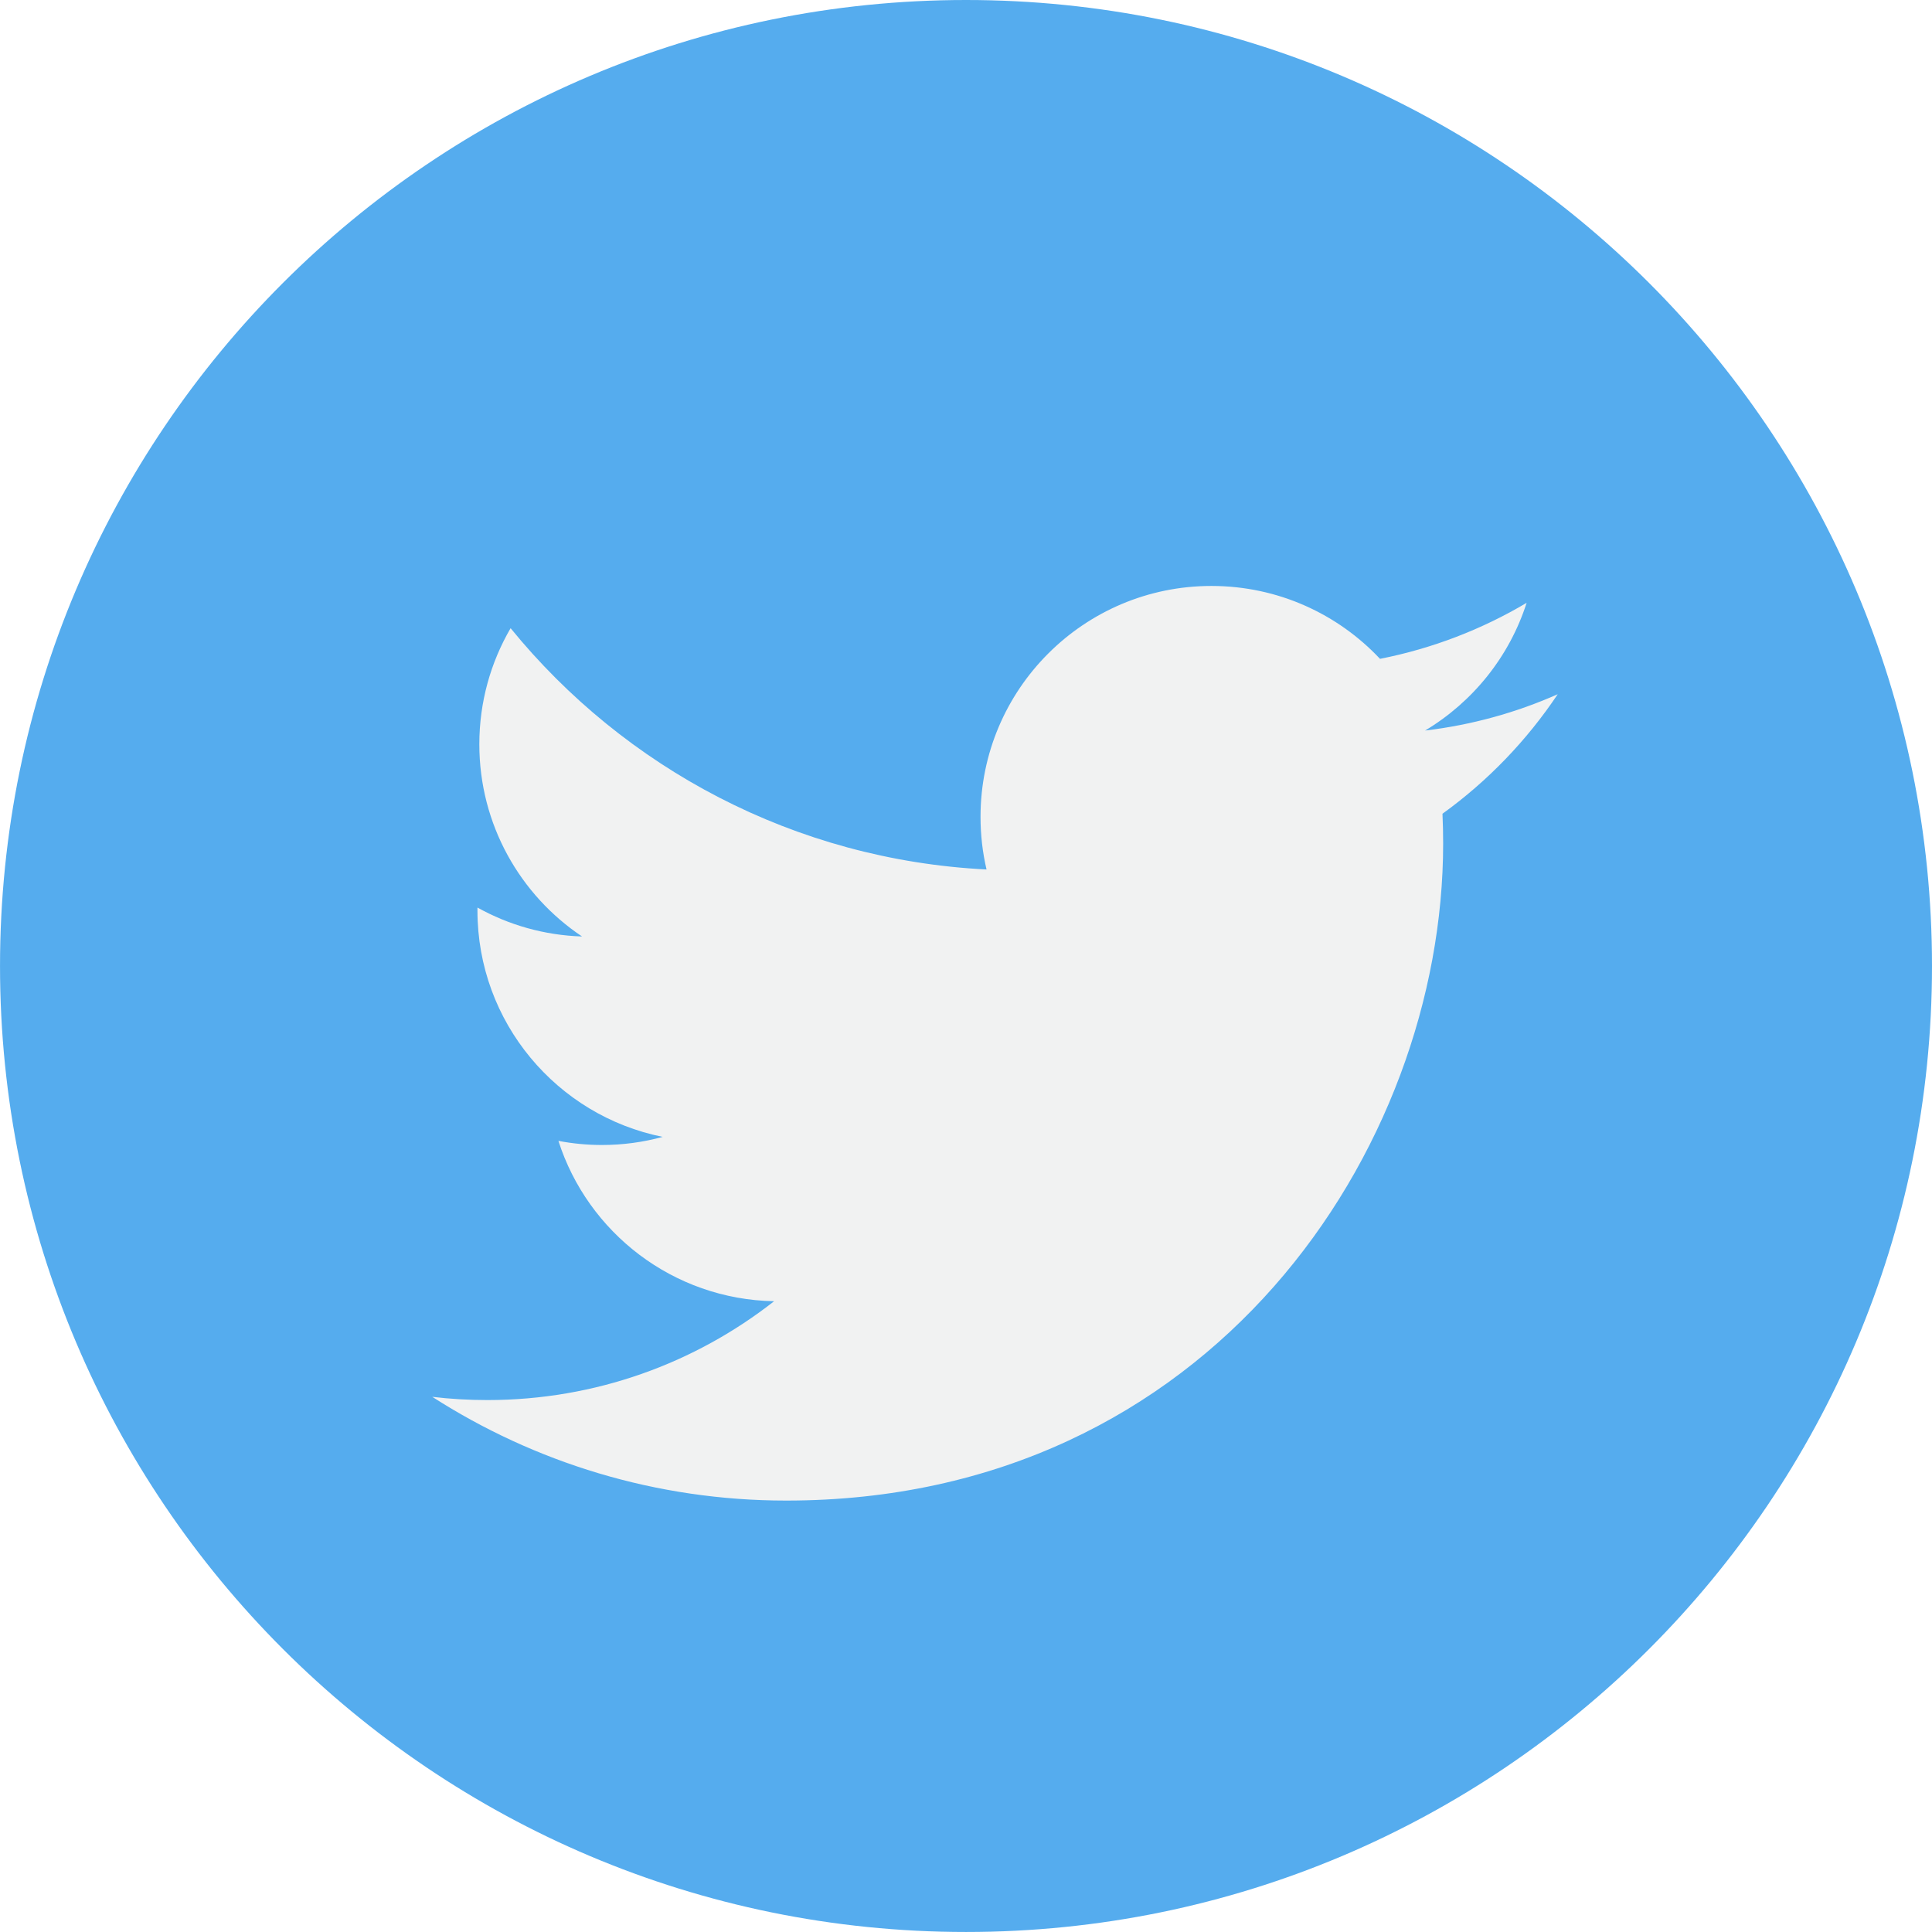
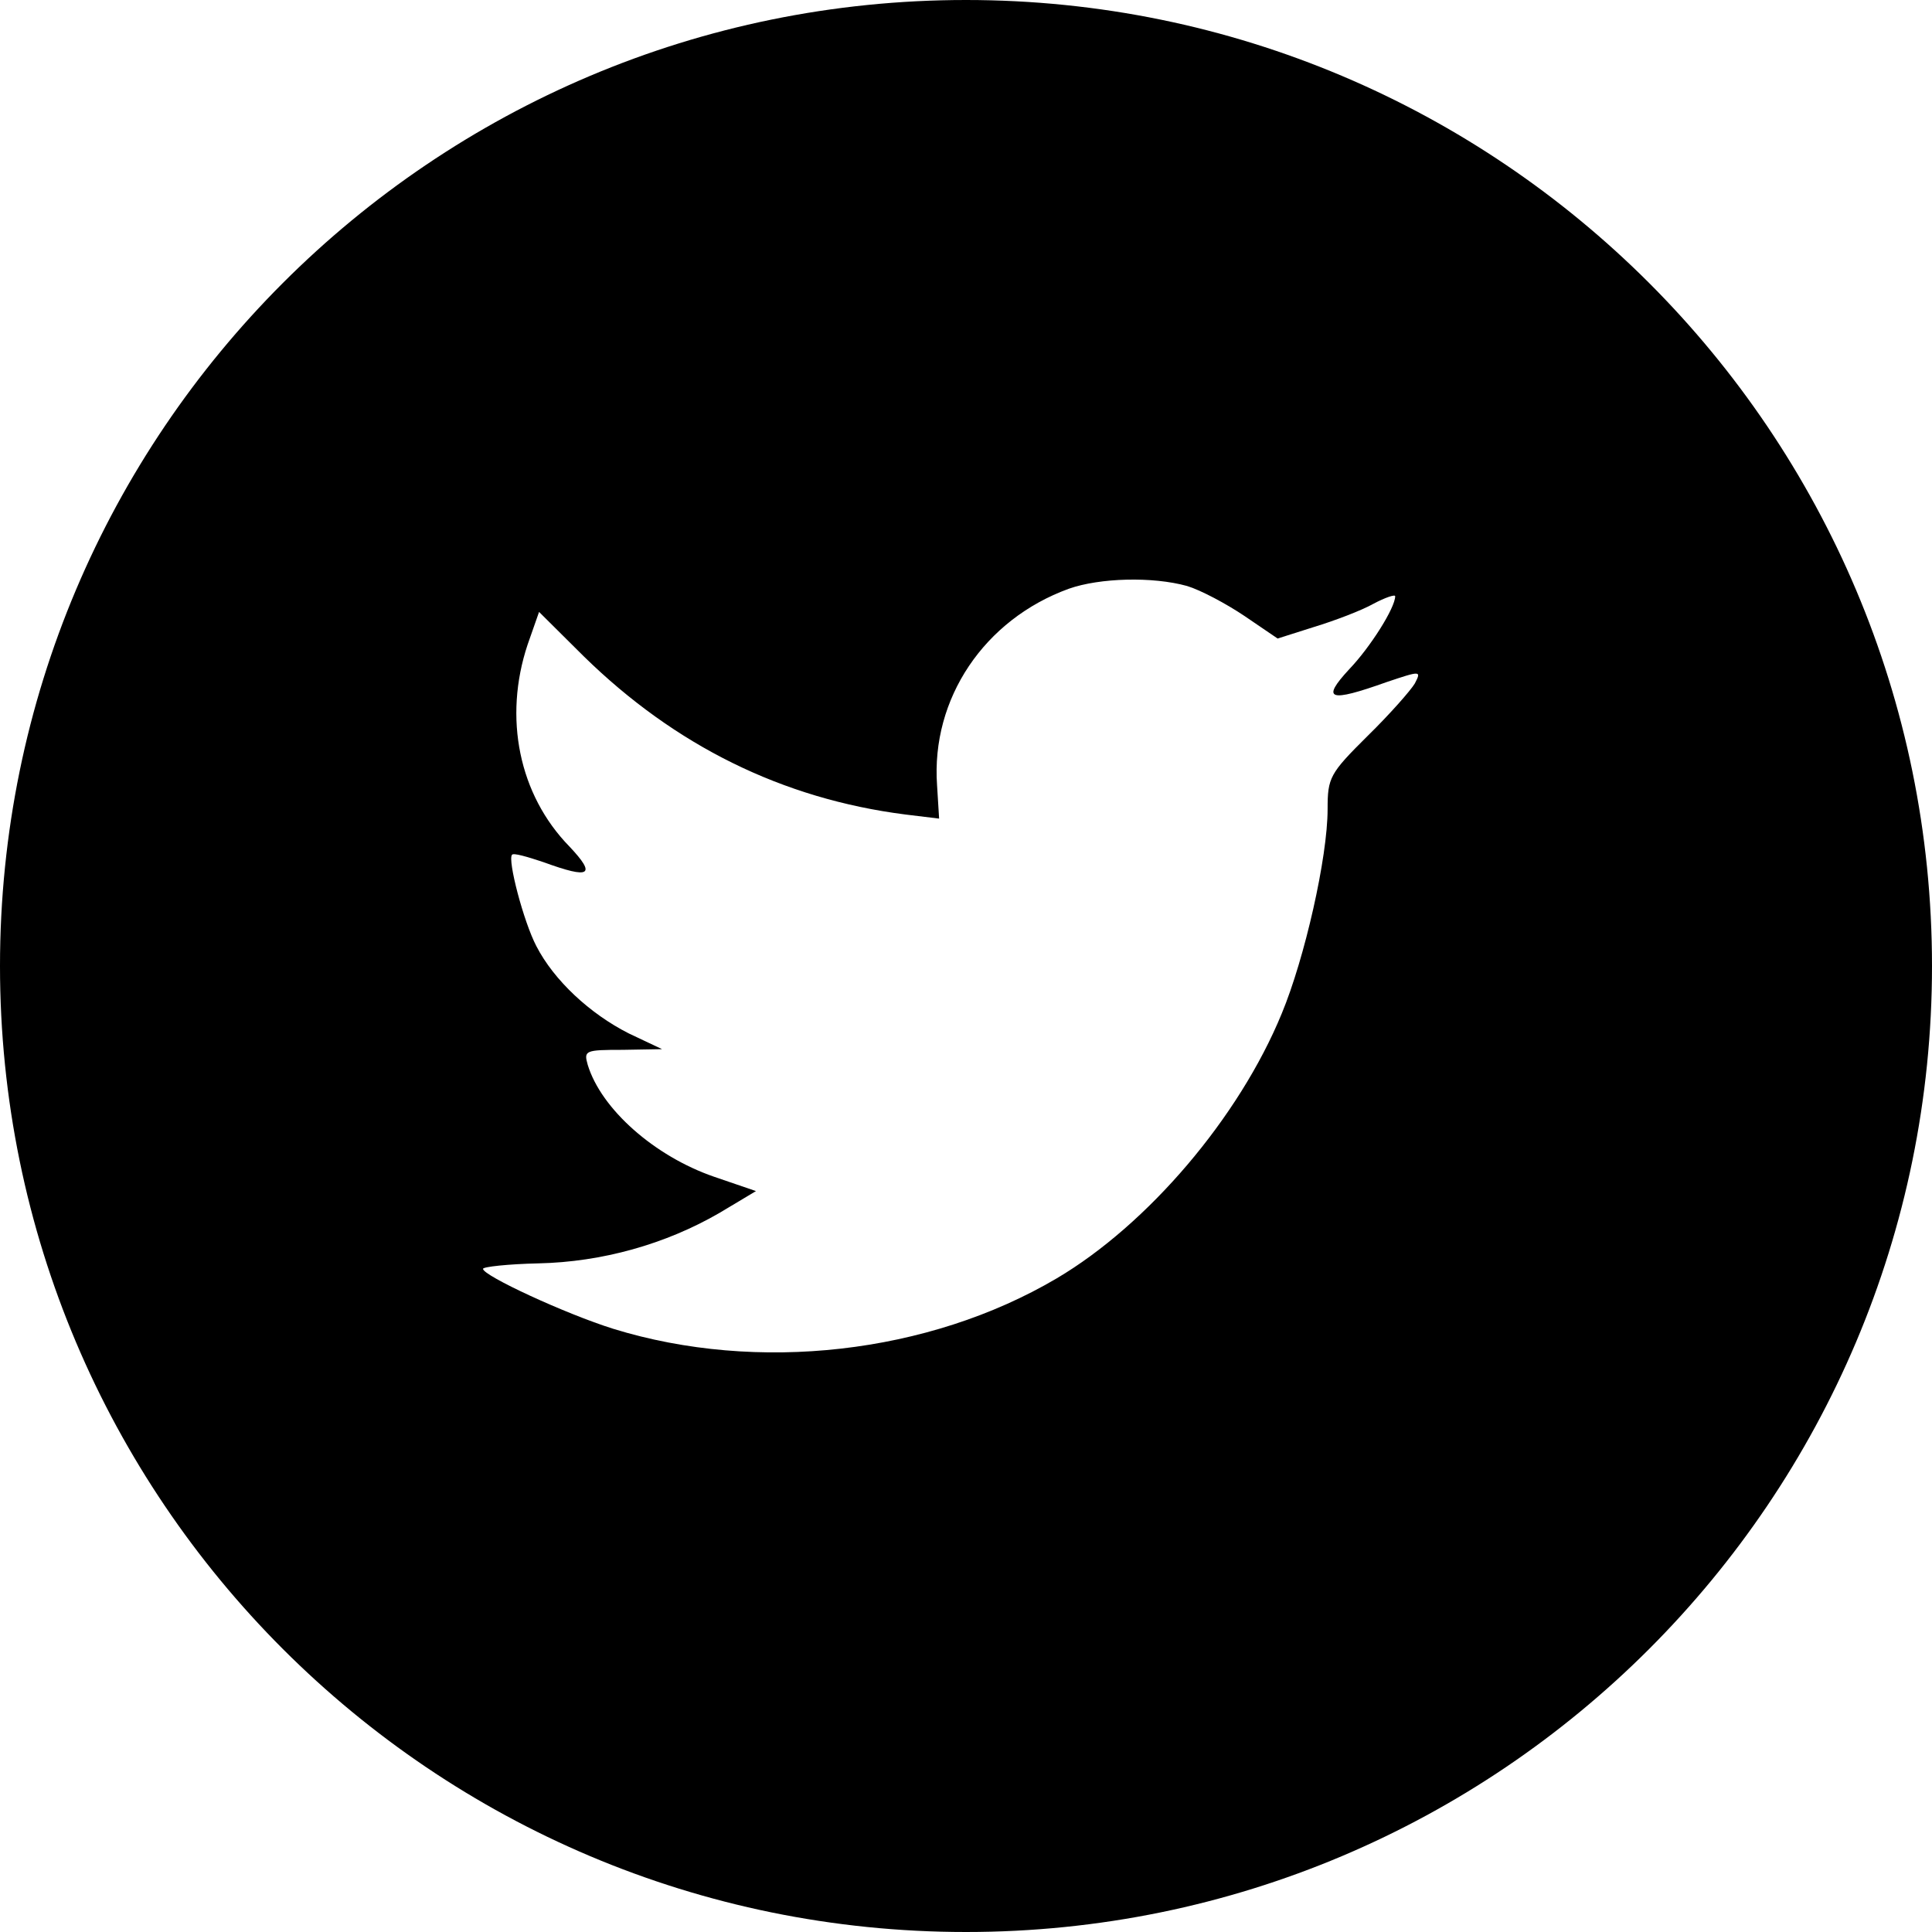
- <svg xmlns="http://www.w3.org/2000/svg" version="1.1" id="Capa_1" x="0px" y="0px" viewBox="0 0 112.197 112.197" style="enable-background:new 0 0 112.197 112.197;" xml:space="preserve">
-   <g>
-     <circle style="fill:#55ACEE;" cx="56.099" cy="56.098" r="56.098" />
-     <g>
-       <path style="fill:#F1F2F2;" d="M90.461,40.316c-2.404,1.066-4.99,1.787-7.702,2.109c2.769-1.659,4.894-4.284,5.897-7.417    c-2.591,1.537-5.462,2.652-8.515,3.253c-2.446-2.605-5.931-4.233-9.79-4.233c-7.404,0-13.409,6.005-13.409,13.409    c0,1.051,0.119,2.074,0.349,3.056c-11.144-0.559-21.025-5.897-27.639-14.012c-1.154,1.98-1.816,4.285-1.816,6.742    c0,4.651,2.369,8.757,5.965,11.161c-2.197-0.069-4.266-0.672-6.073-1.679c-0.001,0.057-0.001,0.114-0.001,0.17    c0,6.497,4.624,11.916,10.757,13.147c-1.124,0.308-2.311,0.471-3.532,0.471c-0.866,0-1.705-0.083-2.523-0.239    c1.706,5.326,6.657,9.203,12.526,9.312c-4.59,3.597-10.371,5.74-16.655,5.74c-1.08,0-2.15-0.063-3.197-0.188    c5.931,3.806,12.981,6.025,20.553,6.025c24.664,0,38.152-20.432,38.152-38.153c0-0.581-0.013-1.16-0.039-1.734    C86.391,45.366,88.664,43.005,90.461,40.316L90.461,40.316z" />
-     </g>
-   </g>
-   <g>
- </g>
-   <g>
- </g>
-   <g>
- </g>
-   <g>
- </g>
-   <g>
- </g>
-   <g>
- </g>
-   <g>
- </g>
-   <g>
- </g>
-   <g>
- </g>
-   <g>
- </g>
-   <g>
- </g>
-   <g>
- </g>
-   <g>
- </g>
-   <g>
- </g>
-   <g>
- </g>
+ <svg xmlns="http://www.w3.org/2000/svg" width="48" height="48" viewBox="0 0 48 48" fill="none">
+   <path fill-rule="evenodd" clip-rule="evenodd" d="M24 0C10.745 0 0 10.745 0 24C0 37.255 10.745 48 24 48C37.255 48 48 37.255 48 24C48 10.745 37.255 0 24 0ZM23.332 20.338L23.281 19.508C23.13 17.355 24.456 15.389 26.555 14.627C27.327 14.355 28.636 14.321 29.493 14.559C29.828 14.66 30.466 14.999 30.919 15.304L31.742 15.864L32.649 15.576C33.152 15.423 33.824 15.169 34.126 14.999C34.411 14.847 34.663 14.762 34.663 14.813C34.663 15.101 34.042 16.084 33.522 16.626C32.816 17.389 33.018 17.457 34.445 16.948C35.301 16.66 35.318 16.66 35.15 16.982C35.049 17.152 34.529 17.745 33.975 18.287C33.035 19.219 32.984 19.321 32.984 20.101C32.984 21.304 32.414 23.812 31.843 25.185C30.785 27.761 28.519 30.422 26.253 31.761C23.063 33.642 18.816 34.117 15.24 33.015C14.048 32.642 12 31.693 12 31.524C12 31.473 12.621 31.405 13.377 31.388C14.955 31.354 16.533 30.913 17.876 30.134L18.782 29.592L17.741 29.236C16.264 28.727 14.938 27.558 14.602 26.456C14.501 26.1 14.535 26.083 15.475 26.083L16.449 26.066L15.626 25.677C14.652 25.185 13.763 24.355 13.326 23.507C13.007 22.897 12.604 21.355 12.722 21.236C12.755 21.185 13.108 21.287 13.511 21.423C14.669 21.846 14.82 21.745 14.149 21.033C12.89 19.745 12.504 17.83 13.108 16.016L13.393 15.203L14.501 16.304C16.768 18.524 19.437 19.846 22.492 20.236L23.332 20.338Z" fill="black" />
</svg>
